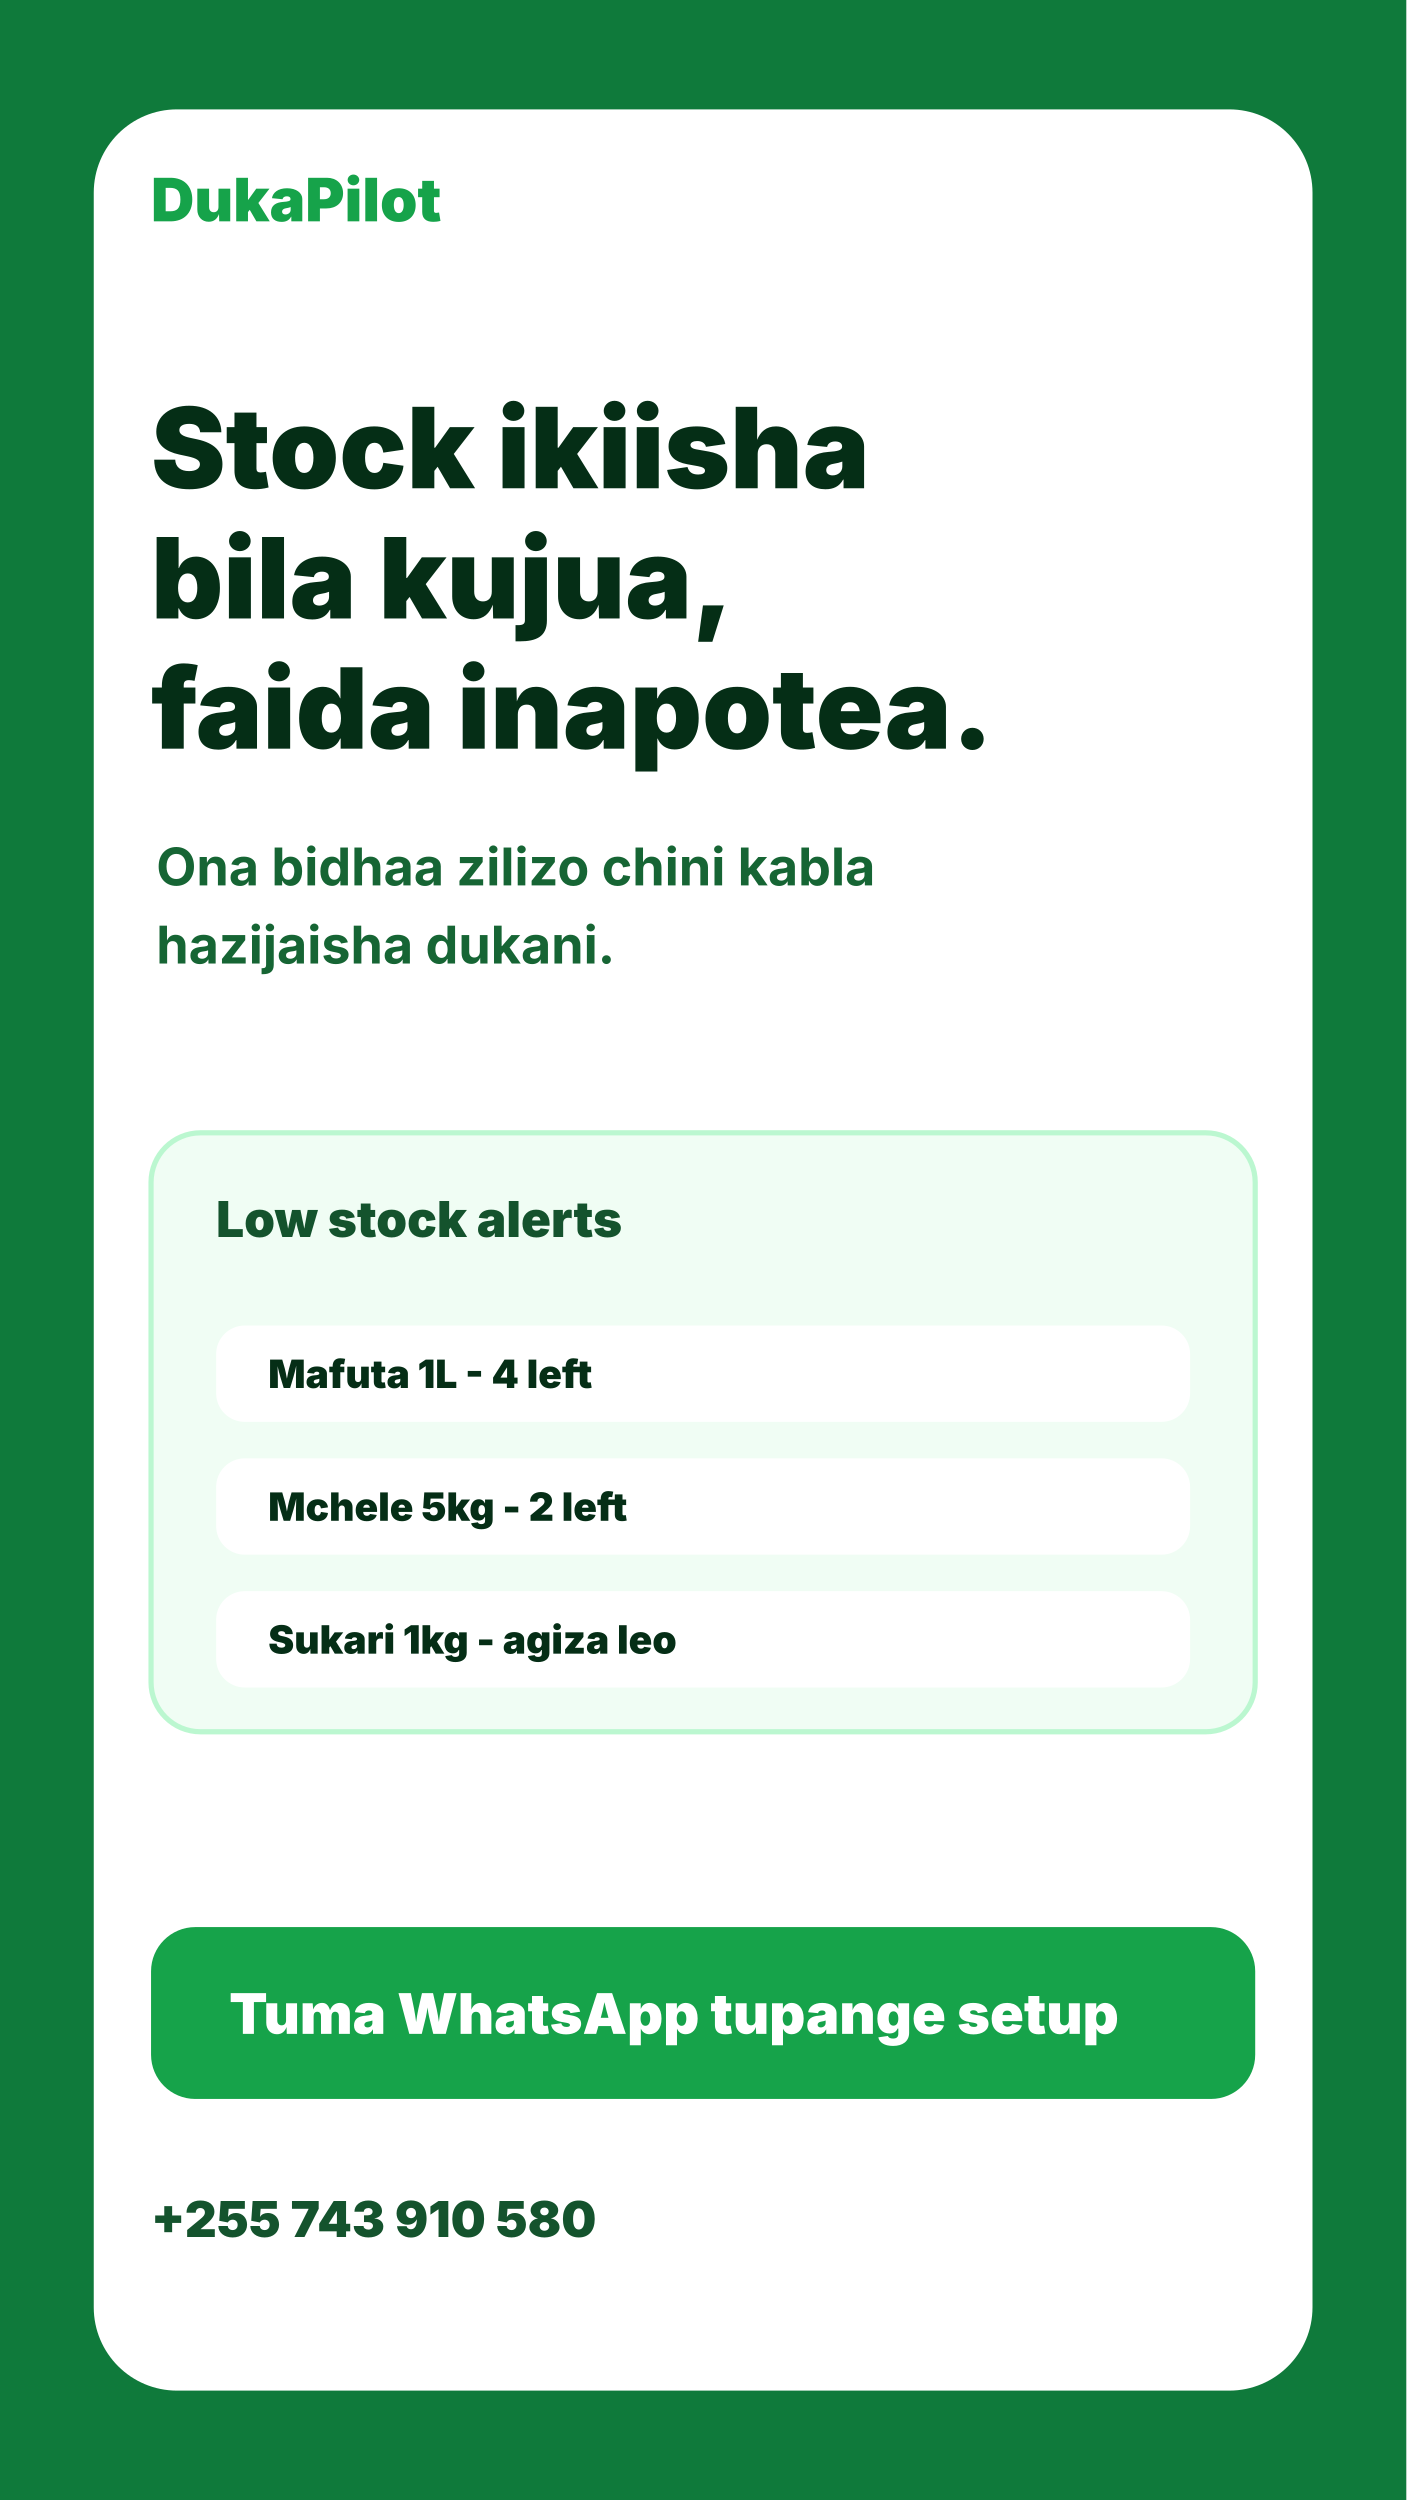
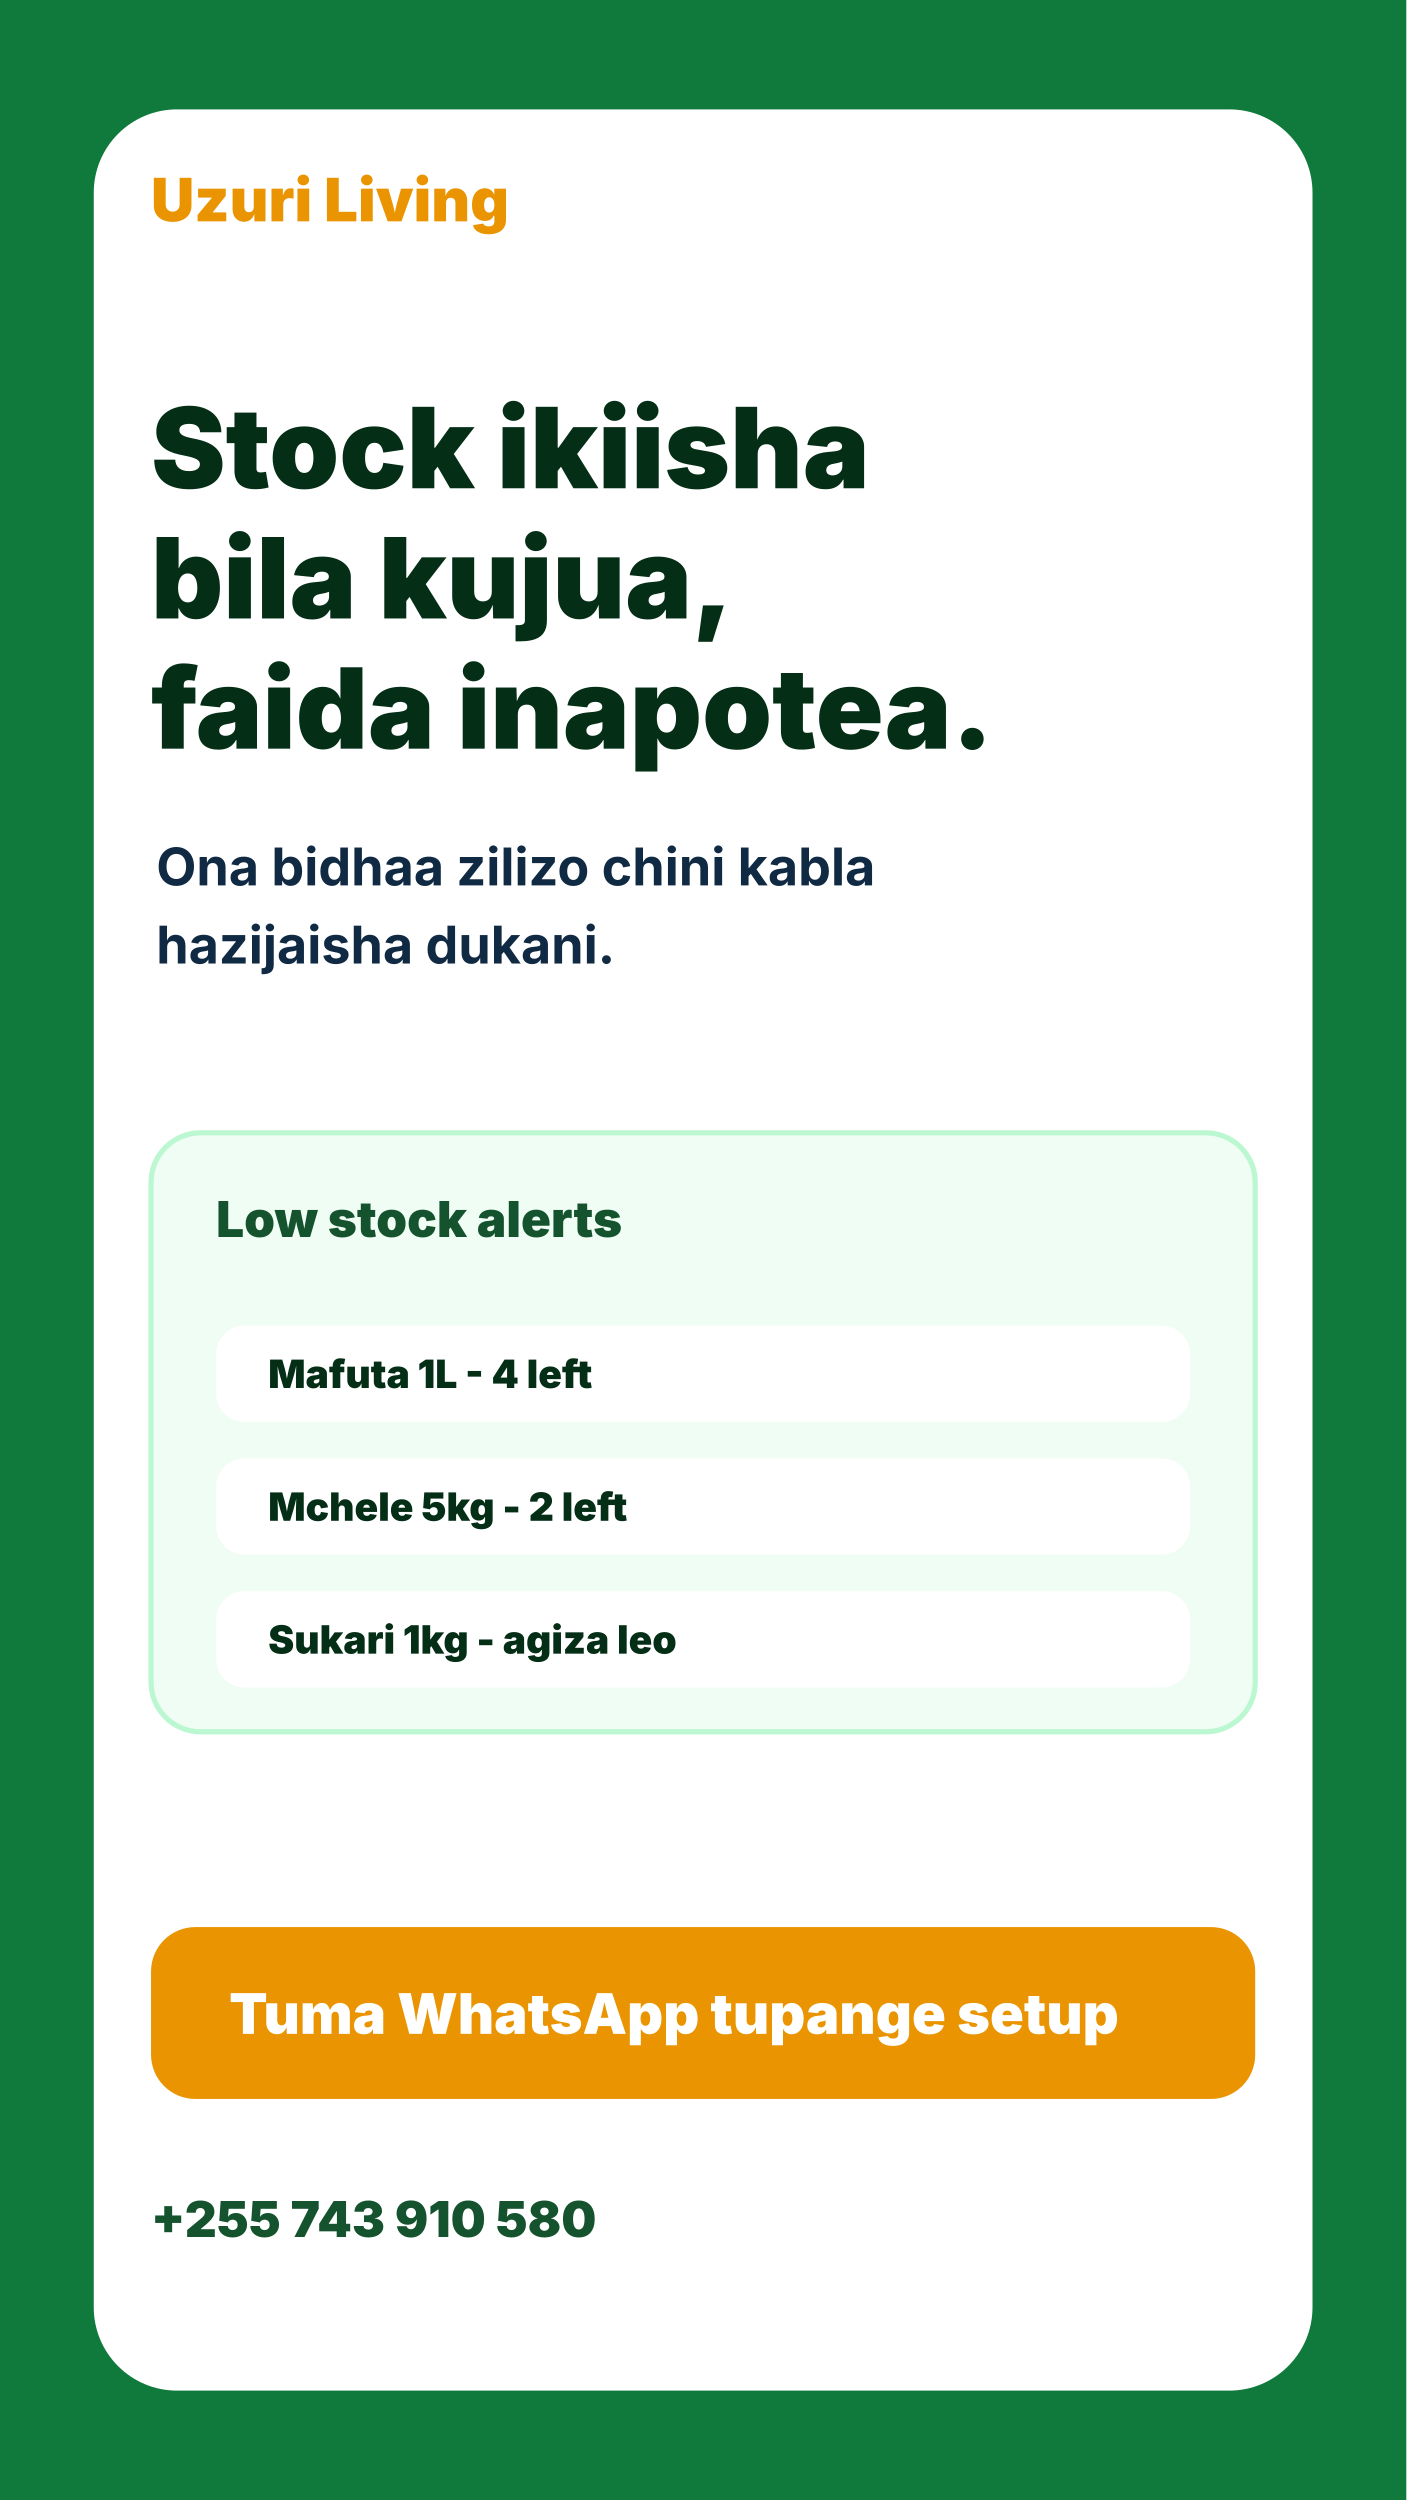
<svg xmlns="http://www.w3.org/2000/svg" width="1080" height="1920" viewBox="0 0 1080 1920" fill="none">
  <rect width="1080" height="1920" fill="#0f7a3b" />
  <rect x="72" y="84" width="936" height="1752" rx="64" fill="#ffffff" />
-   <text x="116" y="170" fill="#16a34a" font-family="Inter, Arial, sans-serif" font-size="46" font-weight="900">DukaPilot</text>
+   <text x="116" y="170" fill="#e99400" font-family="Inter, Arial, sans-serif" font-size="46" font-weight="900">Uzuri Living</text>
  <text x="116" y="375" fill="#052e16" font-family="Inter, Arial, sans-serif" font-size="86" font-weight="900">Stock ikiisha</text>
  <text x="116" y="475" fill="#052e16" font-family="Inter, Arial, sans-serif" font-size="86" font-weight="900">bila kujua,</text>
  <text x="116" y="575" fill="#052e16" font-family="Inter, Arial, sans-serif" font-size="86" font-weight="900">faida inapotea.</text>
-   <text x="120" y="680" fill="#166534" font-family="Inter, Arial, sans-serif" font-size="40" font-weight="700">Ona bidhaa zilizo chini kabla</text>
-   <text x="120" y="740" fill="#166534" font-family="Inter, Arial, sans-serif" font-size="40" font-weight="700">hazijaisha dukani.</text>
+   <text x="120" y="680" fill="#102a43" font-family="Inter, Arial, sans-serif" font-size="40" font-weight="700">Ona bidhaa zilizo chini kabla</text>
+   <text x="120" y="740" fill="#102a43" font-family="Inter, Arial, sans-serif" font-size="40" font-weight="700">hazijaisha dukani.</text>
  <rect x="116" y="870" width="848" height="460" rx="38" fill="#f0fdf4" stroke="#bbf7d0" stroke-width="4" />
  <text x="166" y="950" fill="#14532d" font-family="Inter, Arial, sans-serif" font-size="38" font-weight="900">Low stock alerts</text>
  <rect x="166" y="1018" width="748" height="74" rx="22" fill="#ffffff" />
  <rect x="166" y="1120" width="748" height="74" rx="22" fill="#ffffff" />
  <rect x="166" y="1222" width="748" height="74" rx="22" fill="#ffffff" />
  <text x="206" y="1066" fill="#052e16" font-family="Inter, Arial, sans-serif" font-size="30" font-weight="900">Mafuta 1L - 4 left</text>
  <text x="206" y="1168" fill="#052e16" font-family="Inter, Arial, sans-serif" font-size="30" font-weight="900">Mchele 5kg - 2 left</text>
  <text x="206" y="1270" fill="#052e16" font-family="Inter, Arial, sans-serif" font-size="30" font-weight="900">Sukari 1kg - agiza leo</text>
-   <rect x="116" y="1480" width="848" height="132" rx="34" fill="#16a34a" />
+   <rect x="116" y="1480" width="848" height="132" rx="34" fill="#e99400" />
  <text x="176" y="1562" fill="#ffffff" font-family="Inter, Arial, sans-serif" font-size="43" font-weight="900">Tuma WhatsApp tupange setup</text>
  <text x="116" y="1718" fill="#14532d" font-family="Inter, Arial, sans-serif" font-size="38" font-weight="900">+255 743 910 580</text>
</svg>
